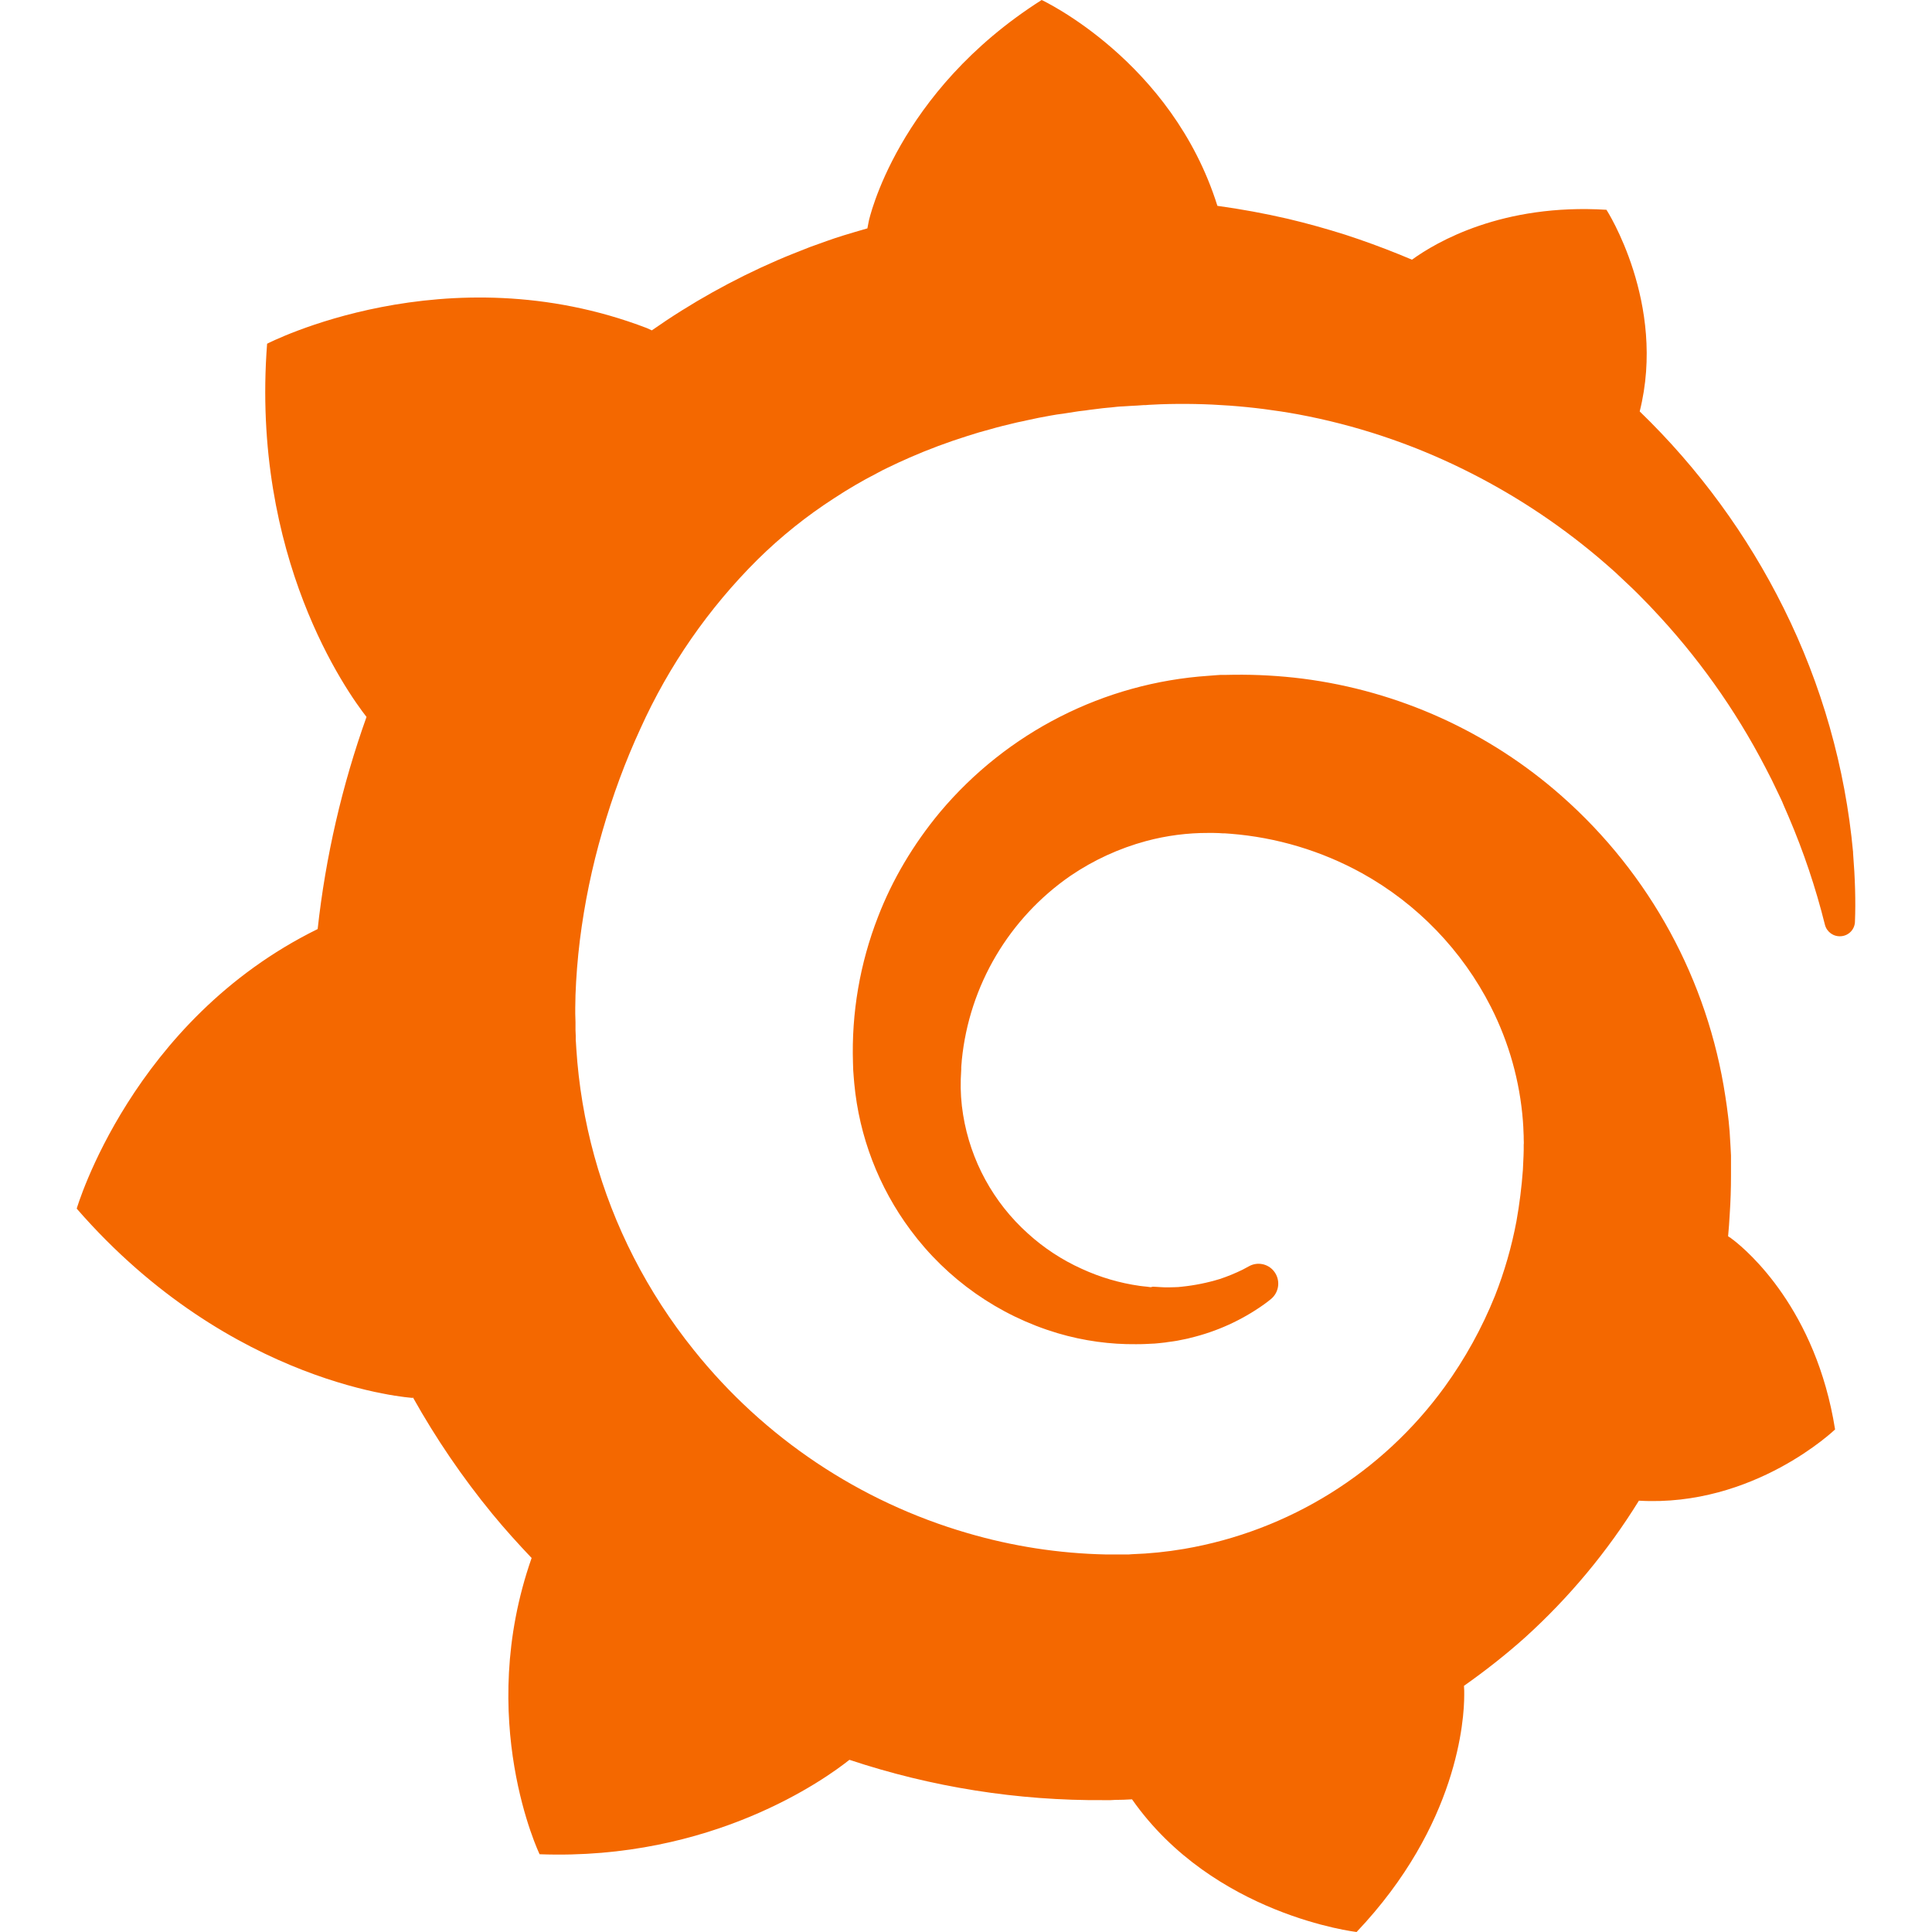
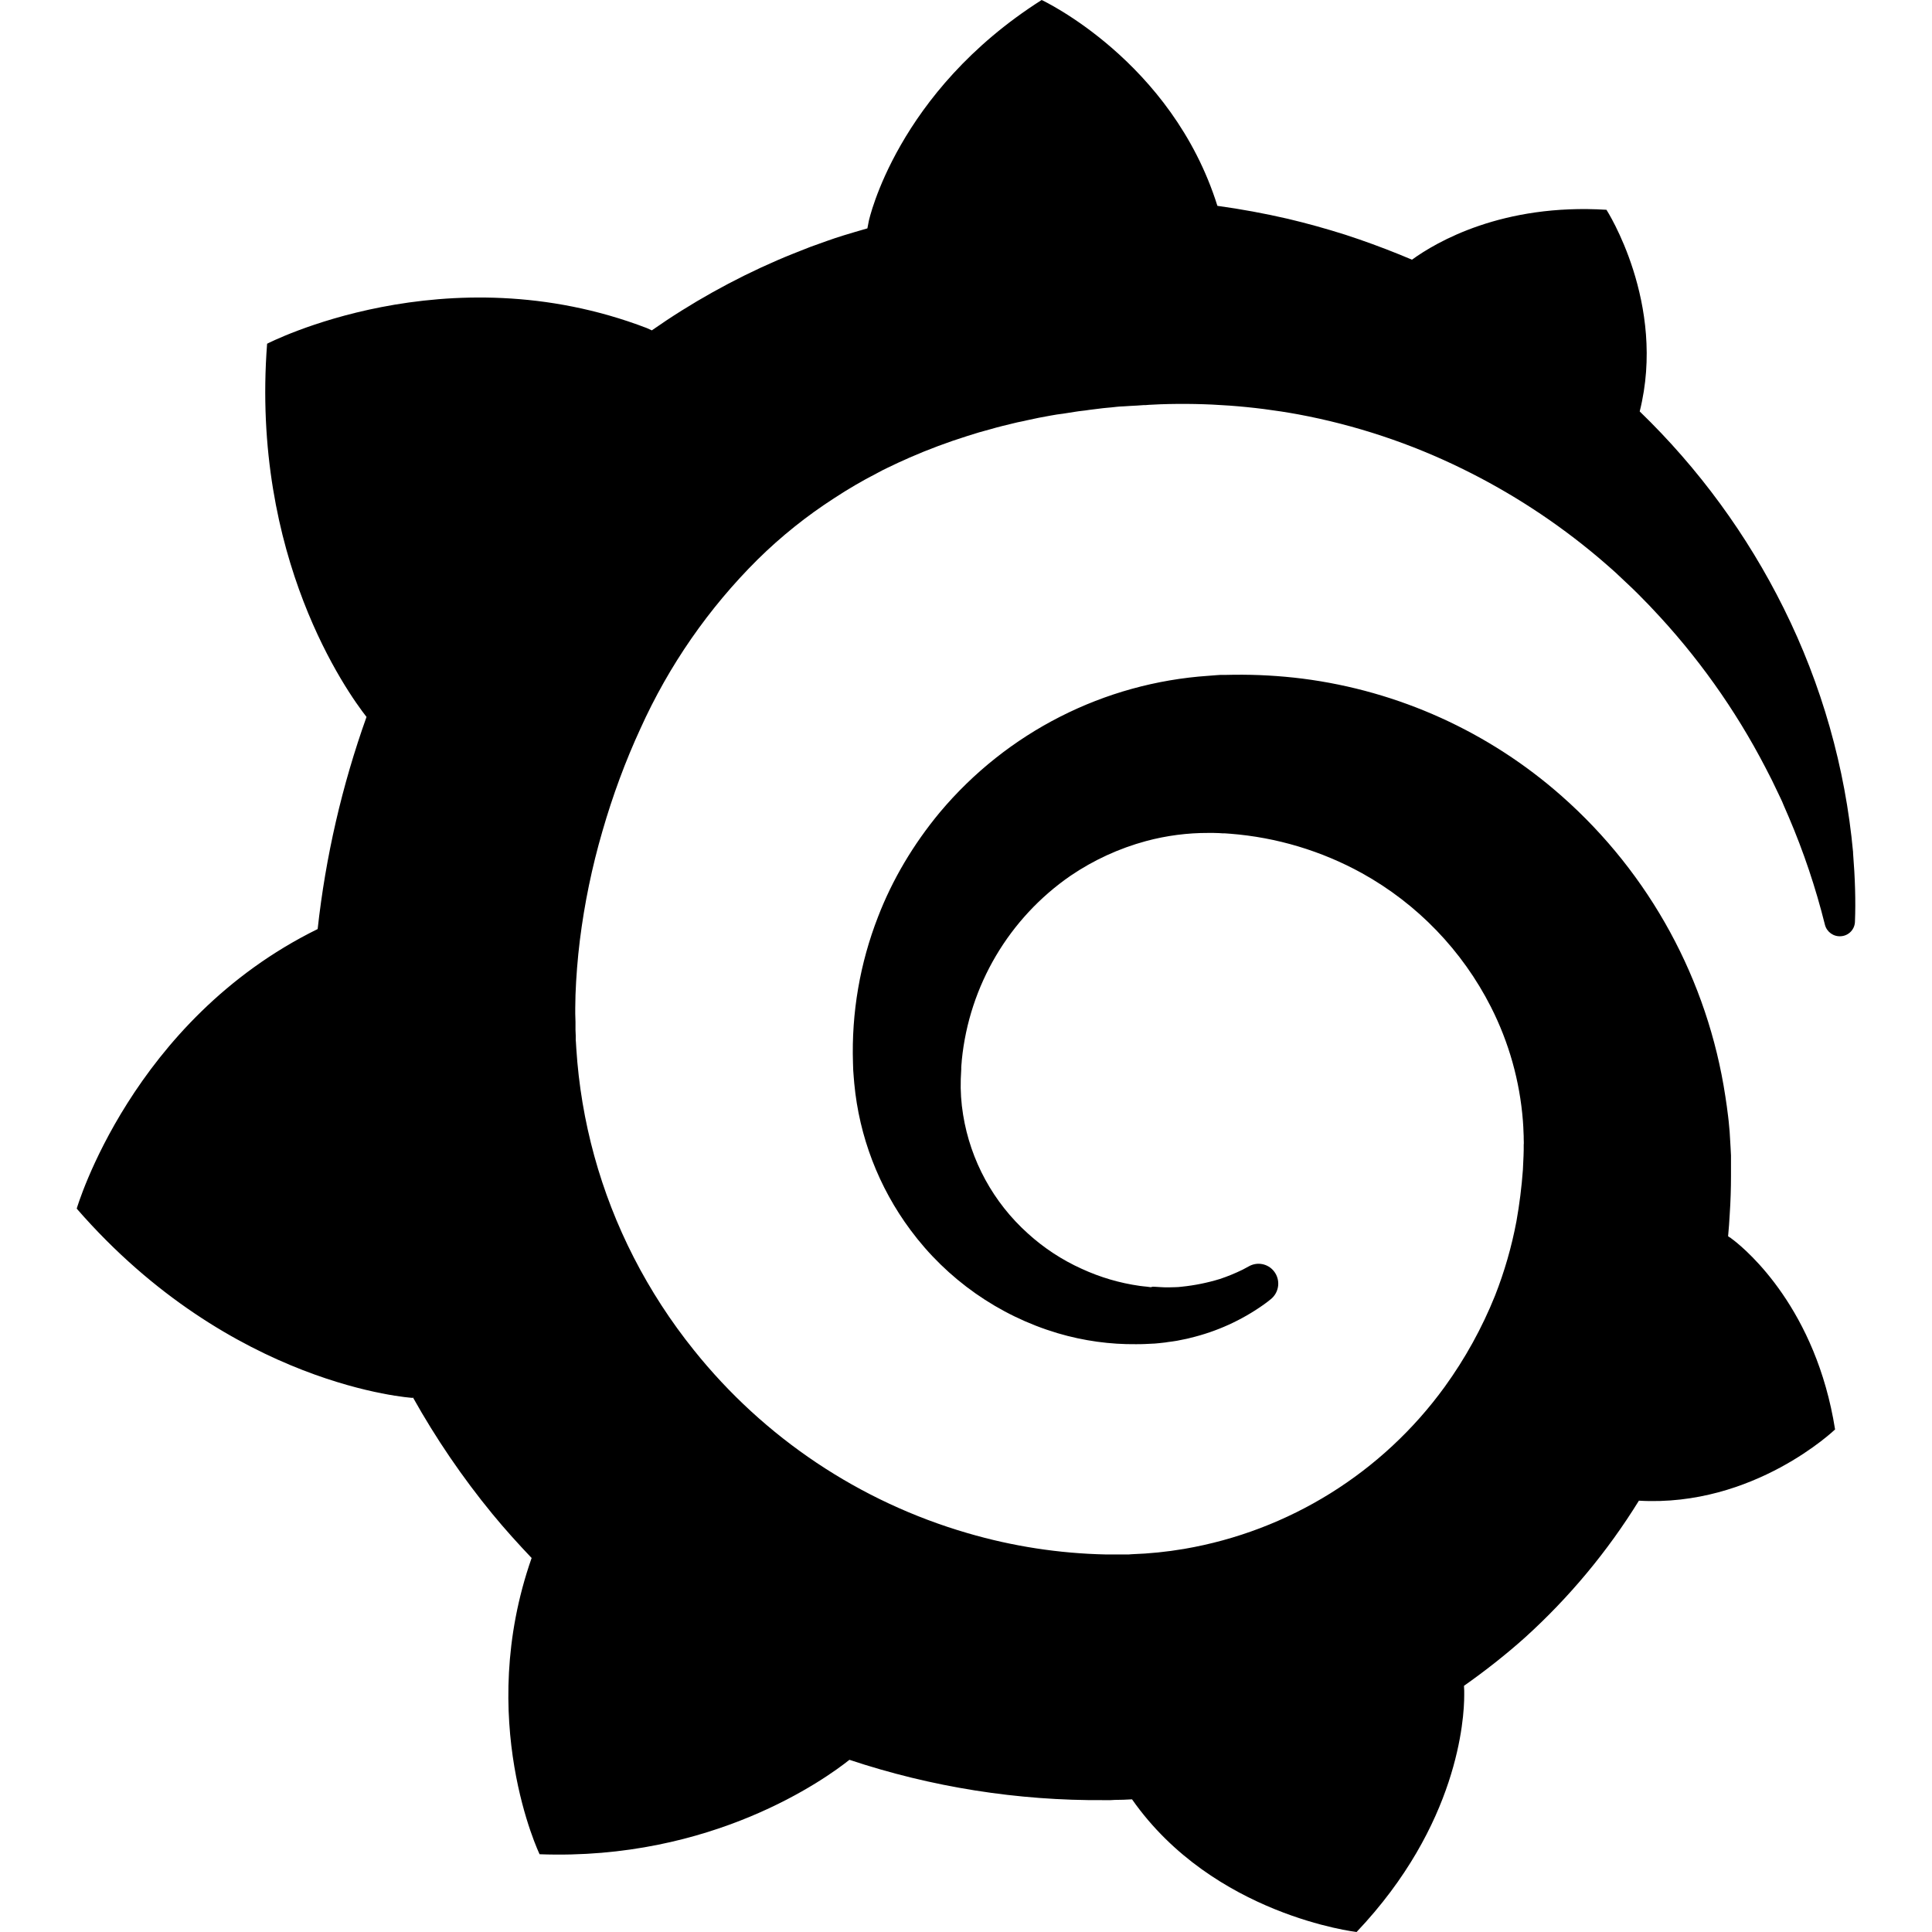
- <svg xmlns="http://www.w3.org/2000/svg" fill="#F46800" role="img" viewBox="0 0 24 24">
+ <svg xmlns="http://www.w3.org/2000/svg" role="img" viewBox="0 0 24 24">
  <path d="M23.02 10.59a8.578 8.578 0 0 0-.862-3.034 8.911 8.911 0 0 0-1.789-2.445c.337-1.342-.413-2.505-.413-2.505-1.292-.08-2.113.4-2.416.62-.052-.02-.102-.044-.154-.064-.22-.089-.446-.172-.677-.247-.231-.073-.47-.14-.711-.197a9.867 9.867 0 0 0-.875-.161C14.557.753 12.94 0 12.94 0c-1.804 1.145-2.147 2.744-2.147 2.744l-.018.093c-.098.029-.2.057-.298.088-.138.042-.275.094-.413.143-.138.055-.275.107-.41.166a8.869 8.869 0 0 0-1.557.87l-.063-.029c-2.497-.955-4.716.195-4.716.195-.203 2.658.996 4.33 1.235 4.636a11.608 11.608 0 0 0-.607 2.635C1.636 12.677.953 15.014.953 15.014c1.926 2.214 4.171 2.351 4.171 2.351.003-.002.006-.002.006-.005.285.509.615.994.986 1.446.156.19.32.371.488.548-.704 2.009.099 3.68.099 3.68 2.144.08 3.553-.937 3.849-1.173a9.784 9.784 0 0 0 3.164.501h.08l.055-.003.107-.002.103-.005.003.002c1.01 1.44 2.788 1.646 2.788 1.646 1.264-1.332 1.337-2.653 1.337-2.94v-.058c0-.02-.003-.039-.003-.06.265-.187.52-.387.758-.6a7.875 7.875 0 0 0 1.415-1.7c1.43.083 2.437-.885 2.437-.885-.236-1.49-1.085-2.216-1.264-2.354l-.018-.013-.016-.013a.217.217 0 0 1-.031-.02c.008-.092.016-.18.02-.27.011-.162.016-.323.016-.48v-.253l-.005-.098-.008-.135a1.891 1.891 0 0 0-.01-.13c-.003-.042-.008-.083-.013-.125l-.016-.124-.018-.122a6.215 6.215 0 0 0-2.032-3.73 6.015 6.015 0 0 0-3.222-1.46 6.292 6.292 0 0 0-.85-.048l-.107.002h-.063l-.044.003-.104.008a4.777 4.777 0 0 0-3.335 1.695c-.332.4-.592.84-.768 1.297a4.594 4.594 0 0 0-.312 1.817l.003.091c.005.055.007.11.013.164a3.615 3.615 0 0 0 .698 1.82 3.53 3.53 0 0 0 1.827 1.282c.33.098.66.14.971.137.039 0 .078 0 .114-.002l.063-.003c.02 0 .041-.003.062-.003.034-.002.065-.007.099-.01.007 0 .018-.003.028-.003l.031-.005.06-.008a1.18 1.18 0 0 0 .112-.02c.036-.008.072-.013.109-.024a2.634 2.634 0 0 0 .914-.415c.028-.02.056-.041.085-.065a.248.248 0 0 0 .039-.35.244.244 0 0 0-.309-.06l-.078.042c-.09.044-.184.083-.283.116a2.476 2.476 0 0 1-.475.096c-.028.003-.054.006-.083.006l-.083.002c-.026 0-.054 0-.08-.002l-.102-.006h-.012l-.024.006c-.016-.003-.031-.003-.044-.006-.031-.002-.06-.007-.091-.01a2.59 2.59 0 0 1-.724-.213 2.557 2.557 0 0 1-.667-.438 2.52 2.52 0 0 1-.805-1.475 2.306 2.306 0 0 1-.029-.444l.006-.122v-.023l.002-.031c.003-.021.003-.04.005-.06a3.163 3.163 0 0 1 1.352-2.29 3.12 3.12 0 0 1 .937-.43 2.946 2.946 0 0 1 .776-.101h.06l.07.002.045.003h.026l.07.005a4.041 4.041 0 0 1 1.635.49 3.94 3.94 0 0 1 1.602 1.662 3.77 3.77 0 0 1 .397 1.414l.005.076.003.075c.002.026.002.05.002.075 0 .024.003.052 0 .07v.065l-.002.073-.008.174a6.195 6.195 0 0 1-.08.639 5.1 5.1 0 0 1-.267.927 5.31 5.31 0 0 1-.624 1.13 5.052 5.052 0 0 1-3.237 2.014 4.82 4.82 0 0 1-.649.066l-.039.003h-.287a6.607 6.607 0 0 1-1.716-.265 6.776 6.776 0 0 1-3.4-2.274 6.75 6.75 0 0 1-.746-1.15 6.616 6.616 0 0 1-.714-2.596l-.005-.083-.002-.02v-.056l-.003-.073v-.096l-.003-.104v-.07l.003-.163c.008-.22.026-.45.054-.678a8.707 8.707 0 0 1 .28-1.355c.128-.444.286-.872.473-1.277a7.04 7.04 0 0 1 1.456-2.1 5.925 5.925 0 0 1 .953-.763c.169-.111.343-.213.524-.306.089-.05.182-.091.273-.135.047-.02.093-.042.138-.062a7.177 7.177 0 0 1 .714-.267l.145-.045c.049-.015.098-.026.148-.041.098-.029.197-.052.296-.076.049-.013.1-.02.15-.033l.15-.032.151-.028.076-.013.075-.01.153-.024c.057-.01.114-.013.171-.023l.169-.021c.036-.003.073-.008.106-.01l.073-.008.036-.003.042-.002c.057-.003.114-.008.171-.01l.086-.006h.023l.037-.003.145-.007a7.999 7.999 0 0 1 1.708.125 7.917 7.917 0 0 1 2.048.68 8.253 8.253 0 0 1 1.672 1.09l.09.077.089.078c.06.052.114.107.171.159.057.052.112.106.166.16.052.055.107.107.159.164a8.671 8.671 0 0 1 1.41 1.978c.012.026.028.052.04.078l.04.078.075.156c.023.051.05.1.07.153l.065.15a8.848 8.848 0 0 1 .45 1.34.19.19 0 0 0 .201.142.186.186 0 0 0 .172-.184c.01-.246.002-.532-.024-.856z" />
</svg>
